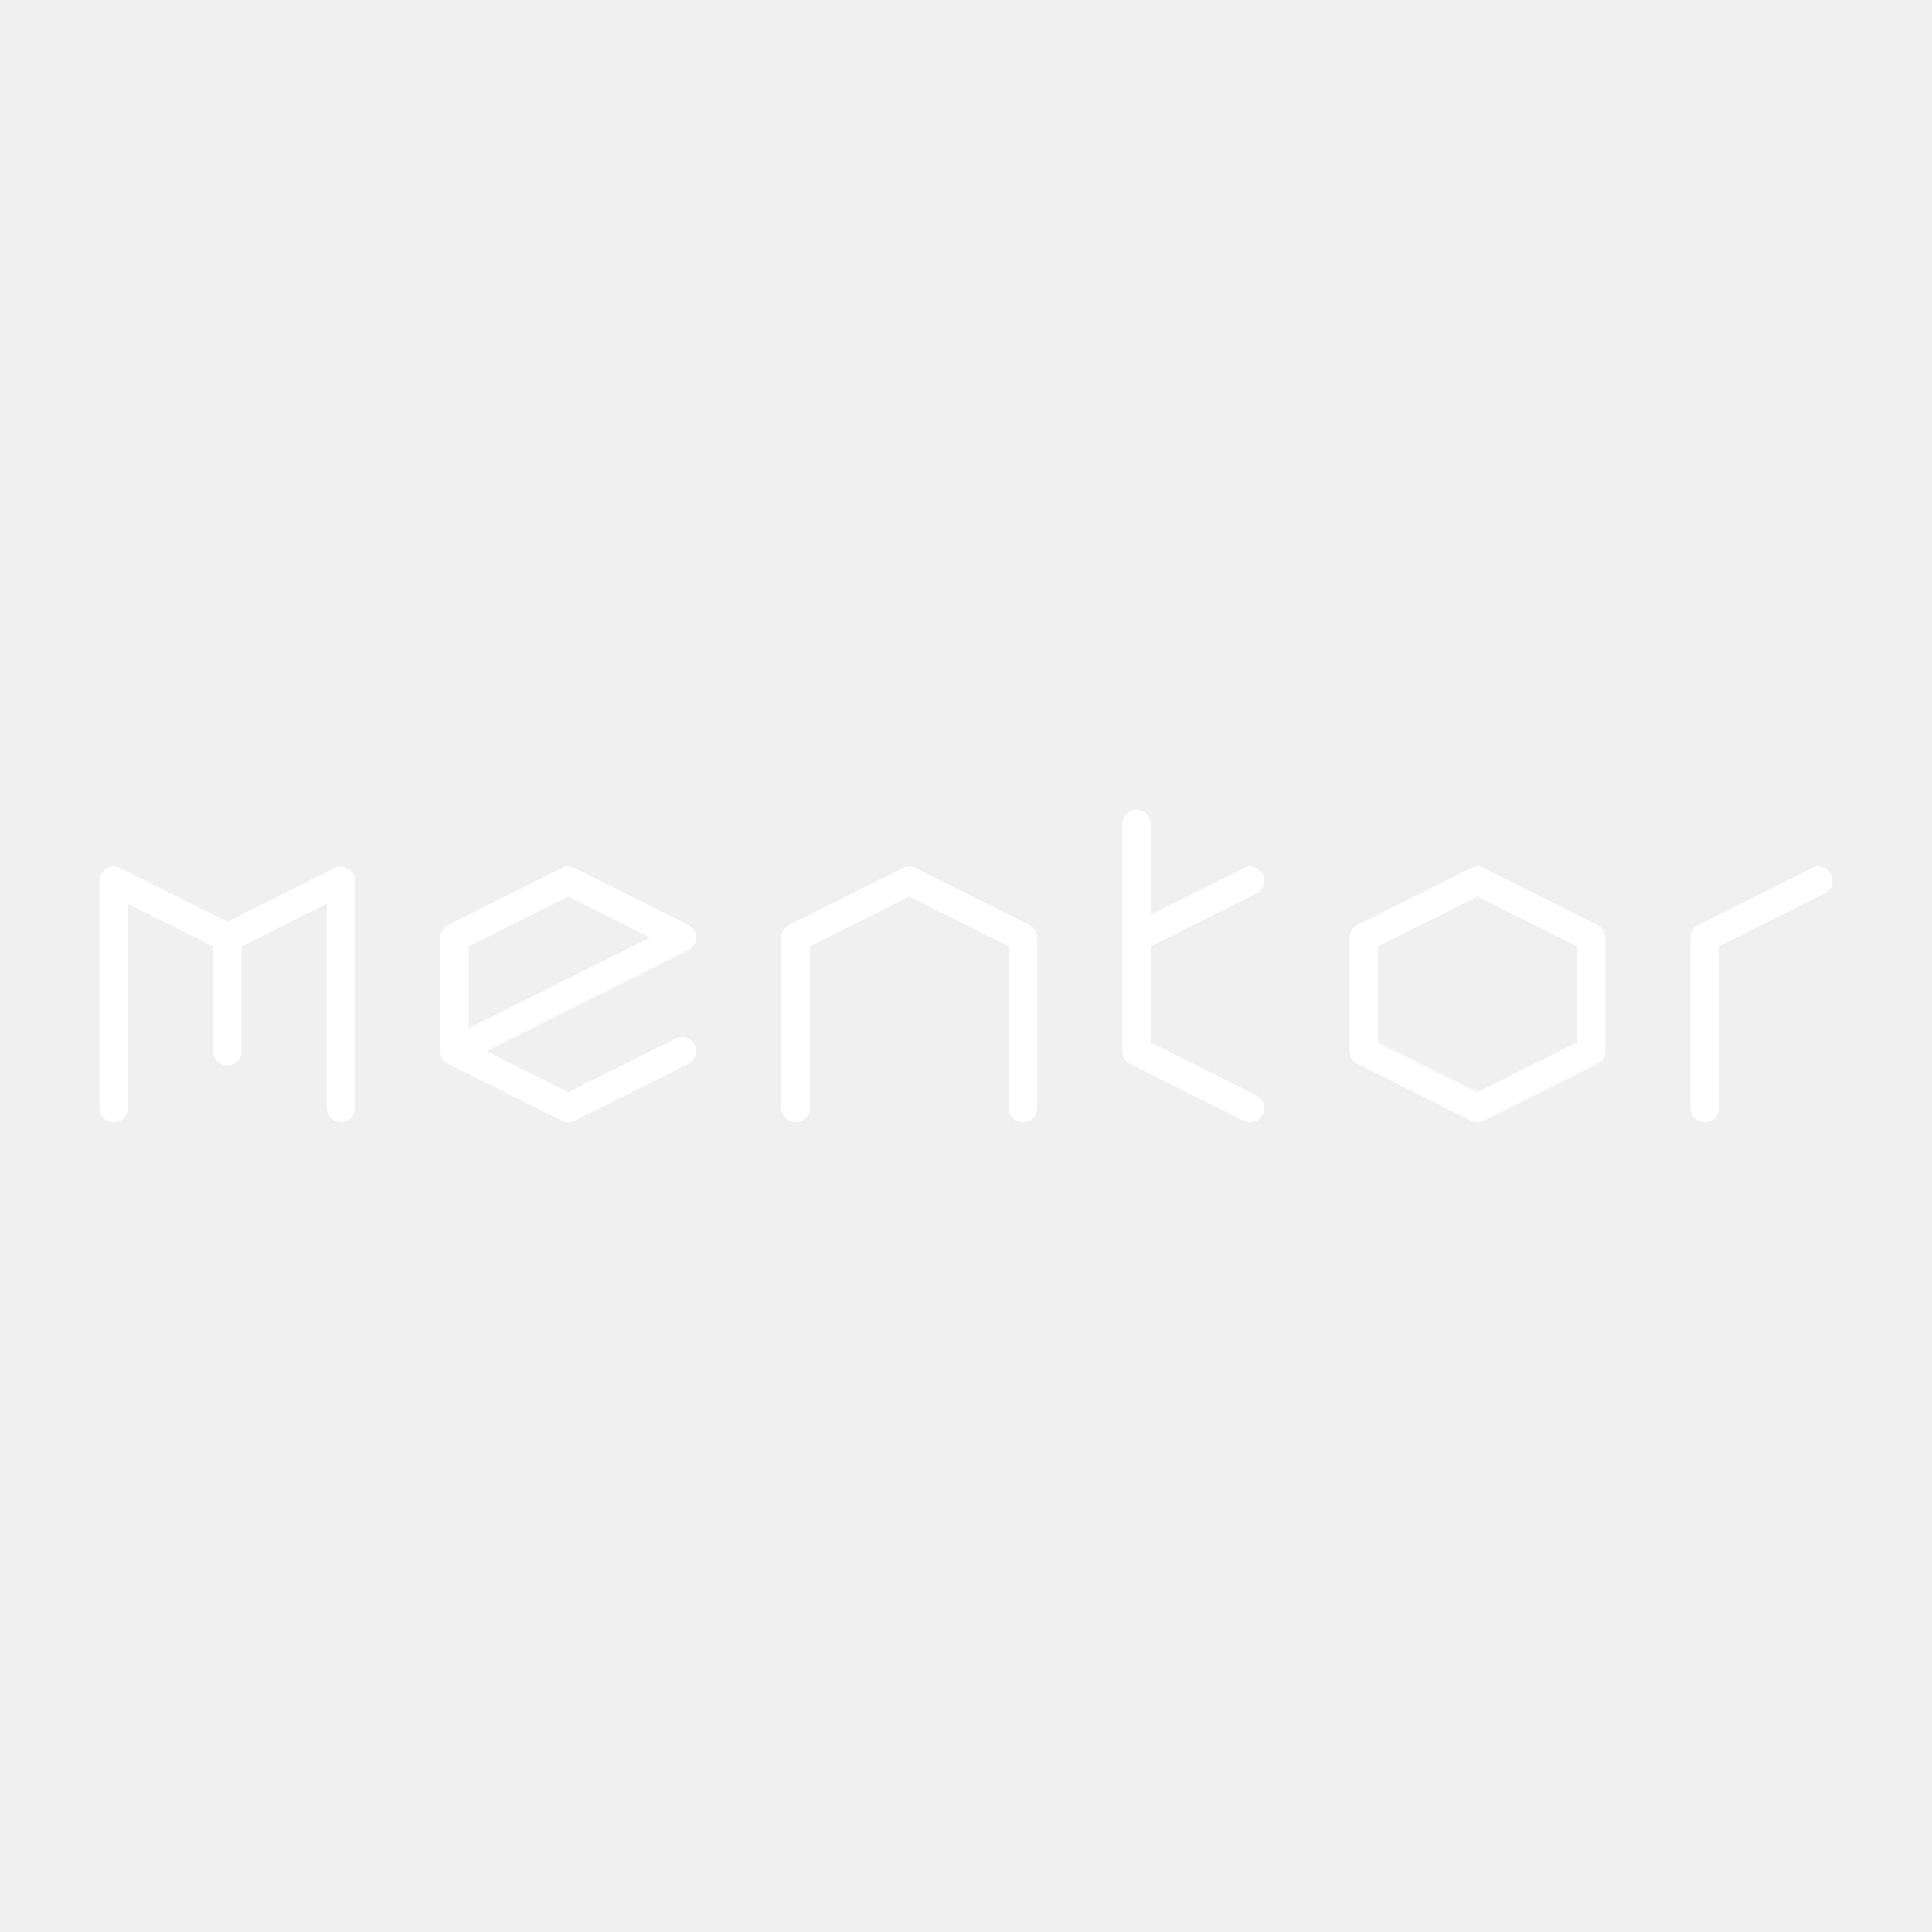
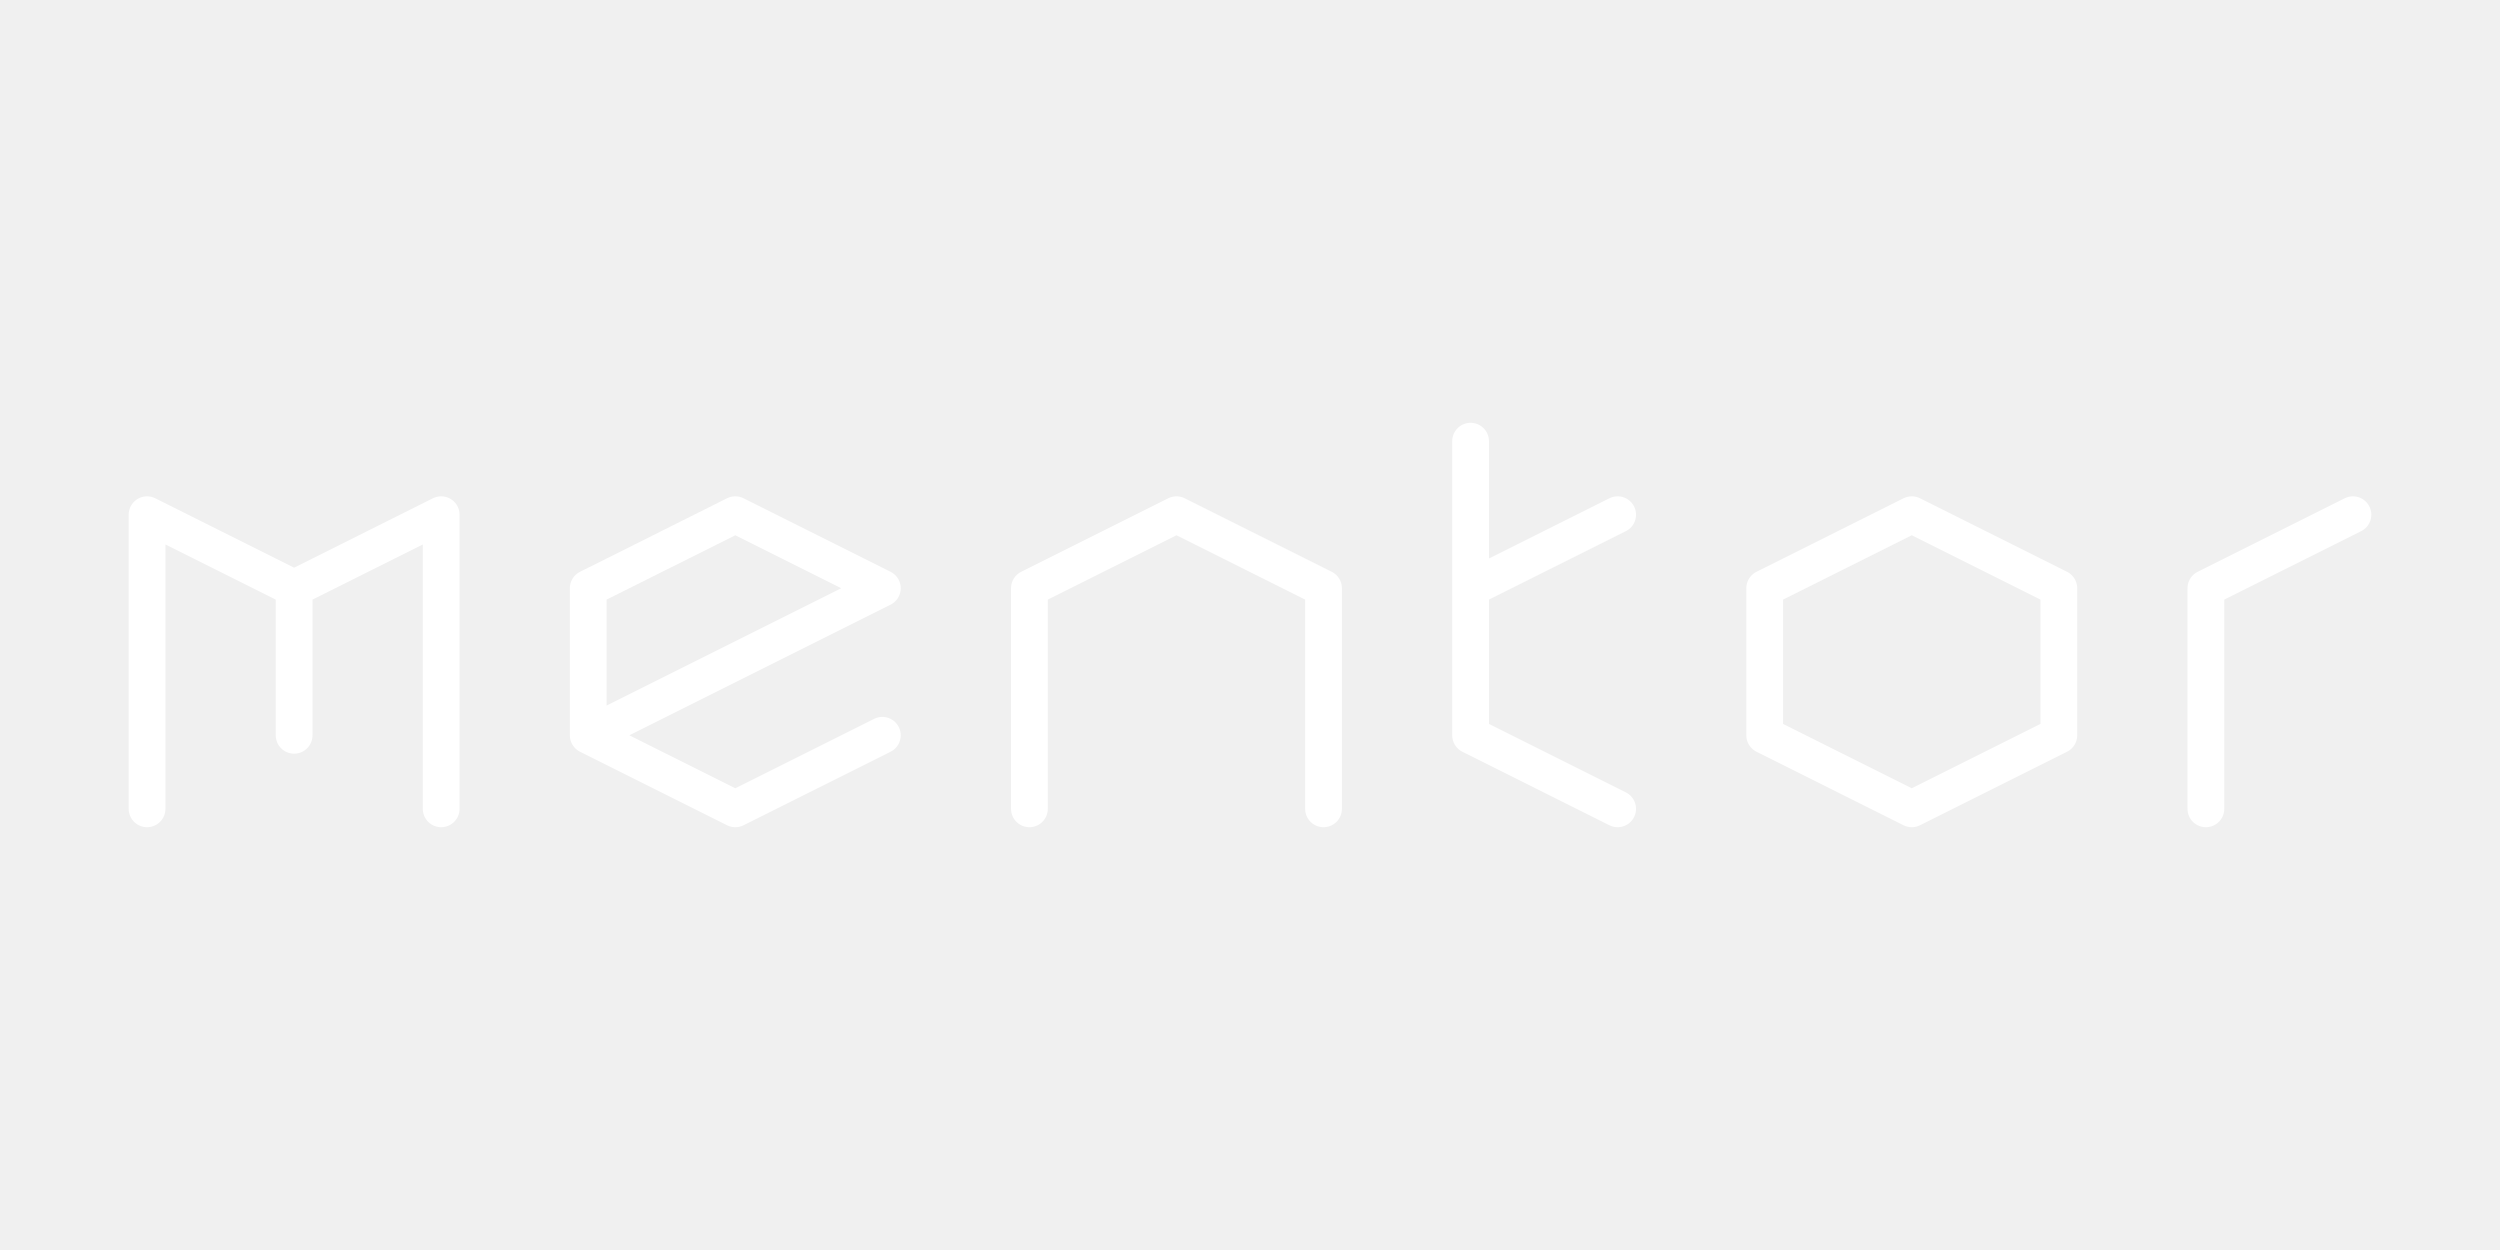
- <svg xmlns="http://www.w3.org/2000/svg" width="512" height="512" viewBox="0 0 34 9" style="background-color:#401;">
-   <path d="   M2,2   m0,5v-4l2,1v2-2l2-1v4m0-5   m2,0   m0,4l4-2-2-1-2,1v2l2,1,2-1m0,-4   m2,0   m0,5v-3l2-1,2,1v3m0-5   m2,0   m0,0v4l2,1m-2-3l2-1m0-1   m2,0   m0,2v2l2,1,2-1v-2l-2-1-2,1m4-2   m2,0   m0,5v-3l2-1,m0-1  " style="fill:none;stroke:#fff;stroke-width:.5;stroke-linecap:round;stroke-linejoin:round;" />
+ <svg xmlns="http://www.w3.org/2000/svg" width="512" height="256" viewBox="0 0 34 9">
+   <path d="   M2,2   m0,5v-4l2,1v2-2l2-1v4m0-5   m2,0   m0,4l4-2-2-1-2,1v2l2,1,2-1m0,-4   m2,0   m0,5v-3l2-1,2,1v3m0-5   m2,0   m0,0v4l2,1m-2-3l2-1m0-1   m2,0   m0,2v2l2,1,2-1v-2l-2-1-2,1m4-2   m2,0   m0,5v-3l2-1m0-1  " style="fill:none;stroke:#fff;stroke-width:.5;stroke-linecap:round;stroke-linejoin:round;" />
</svg>
